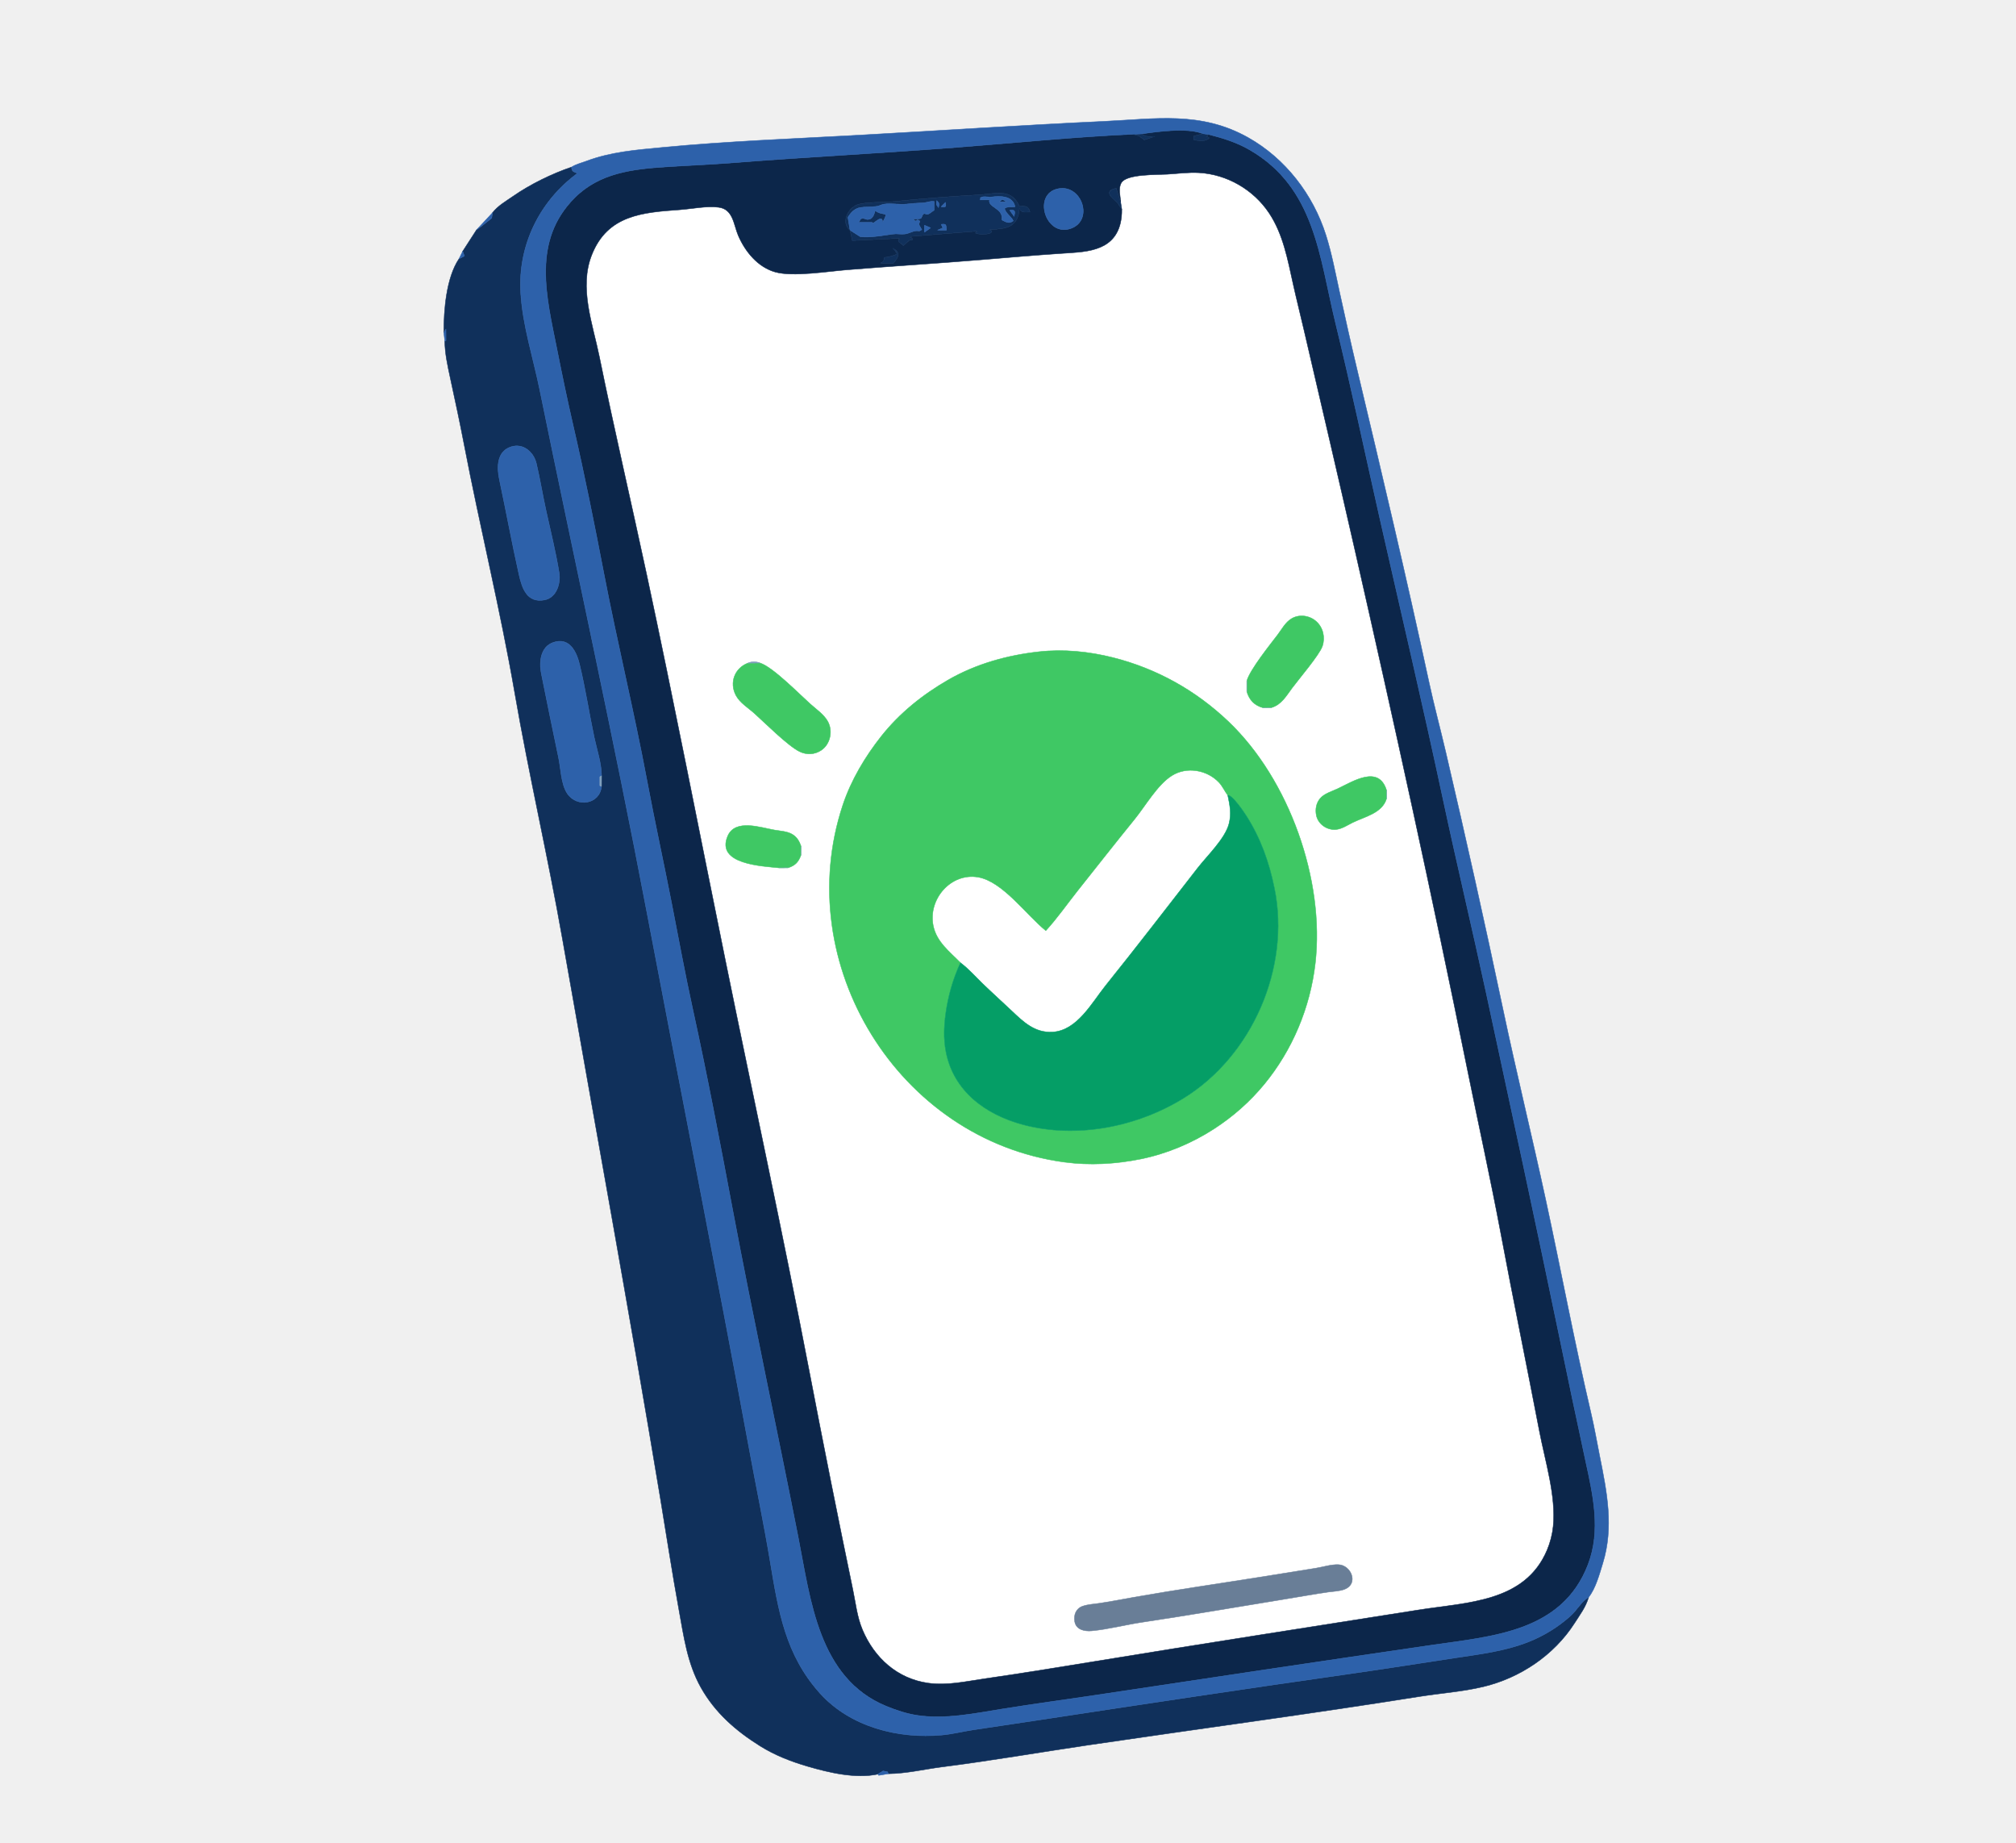
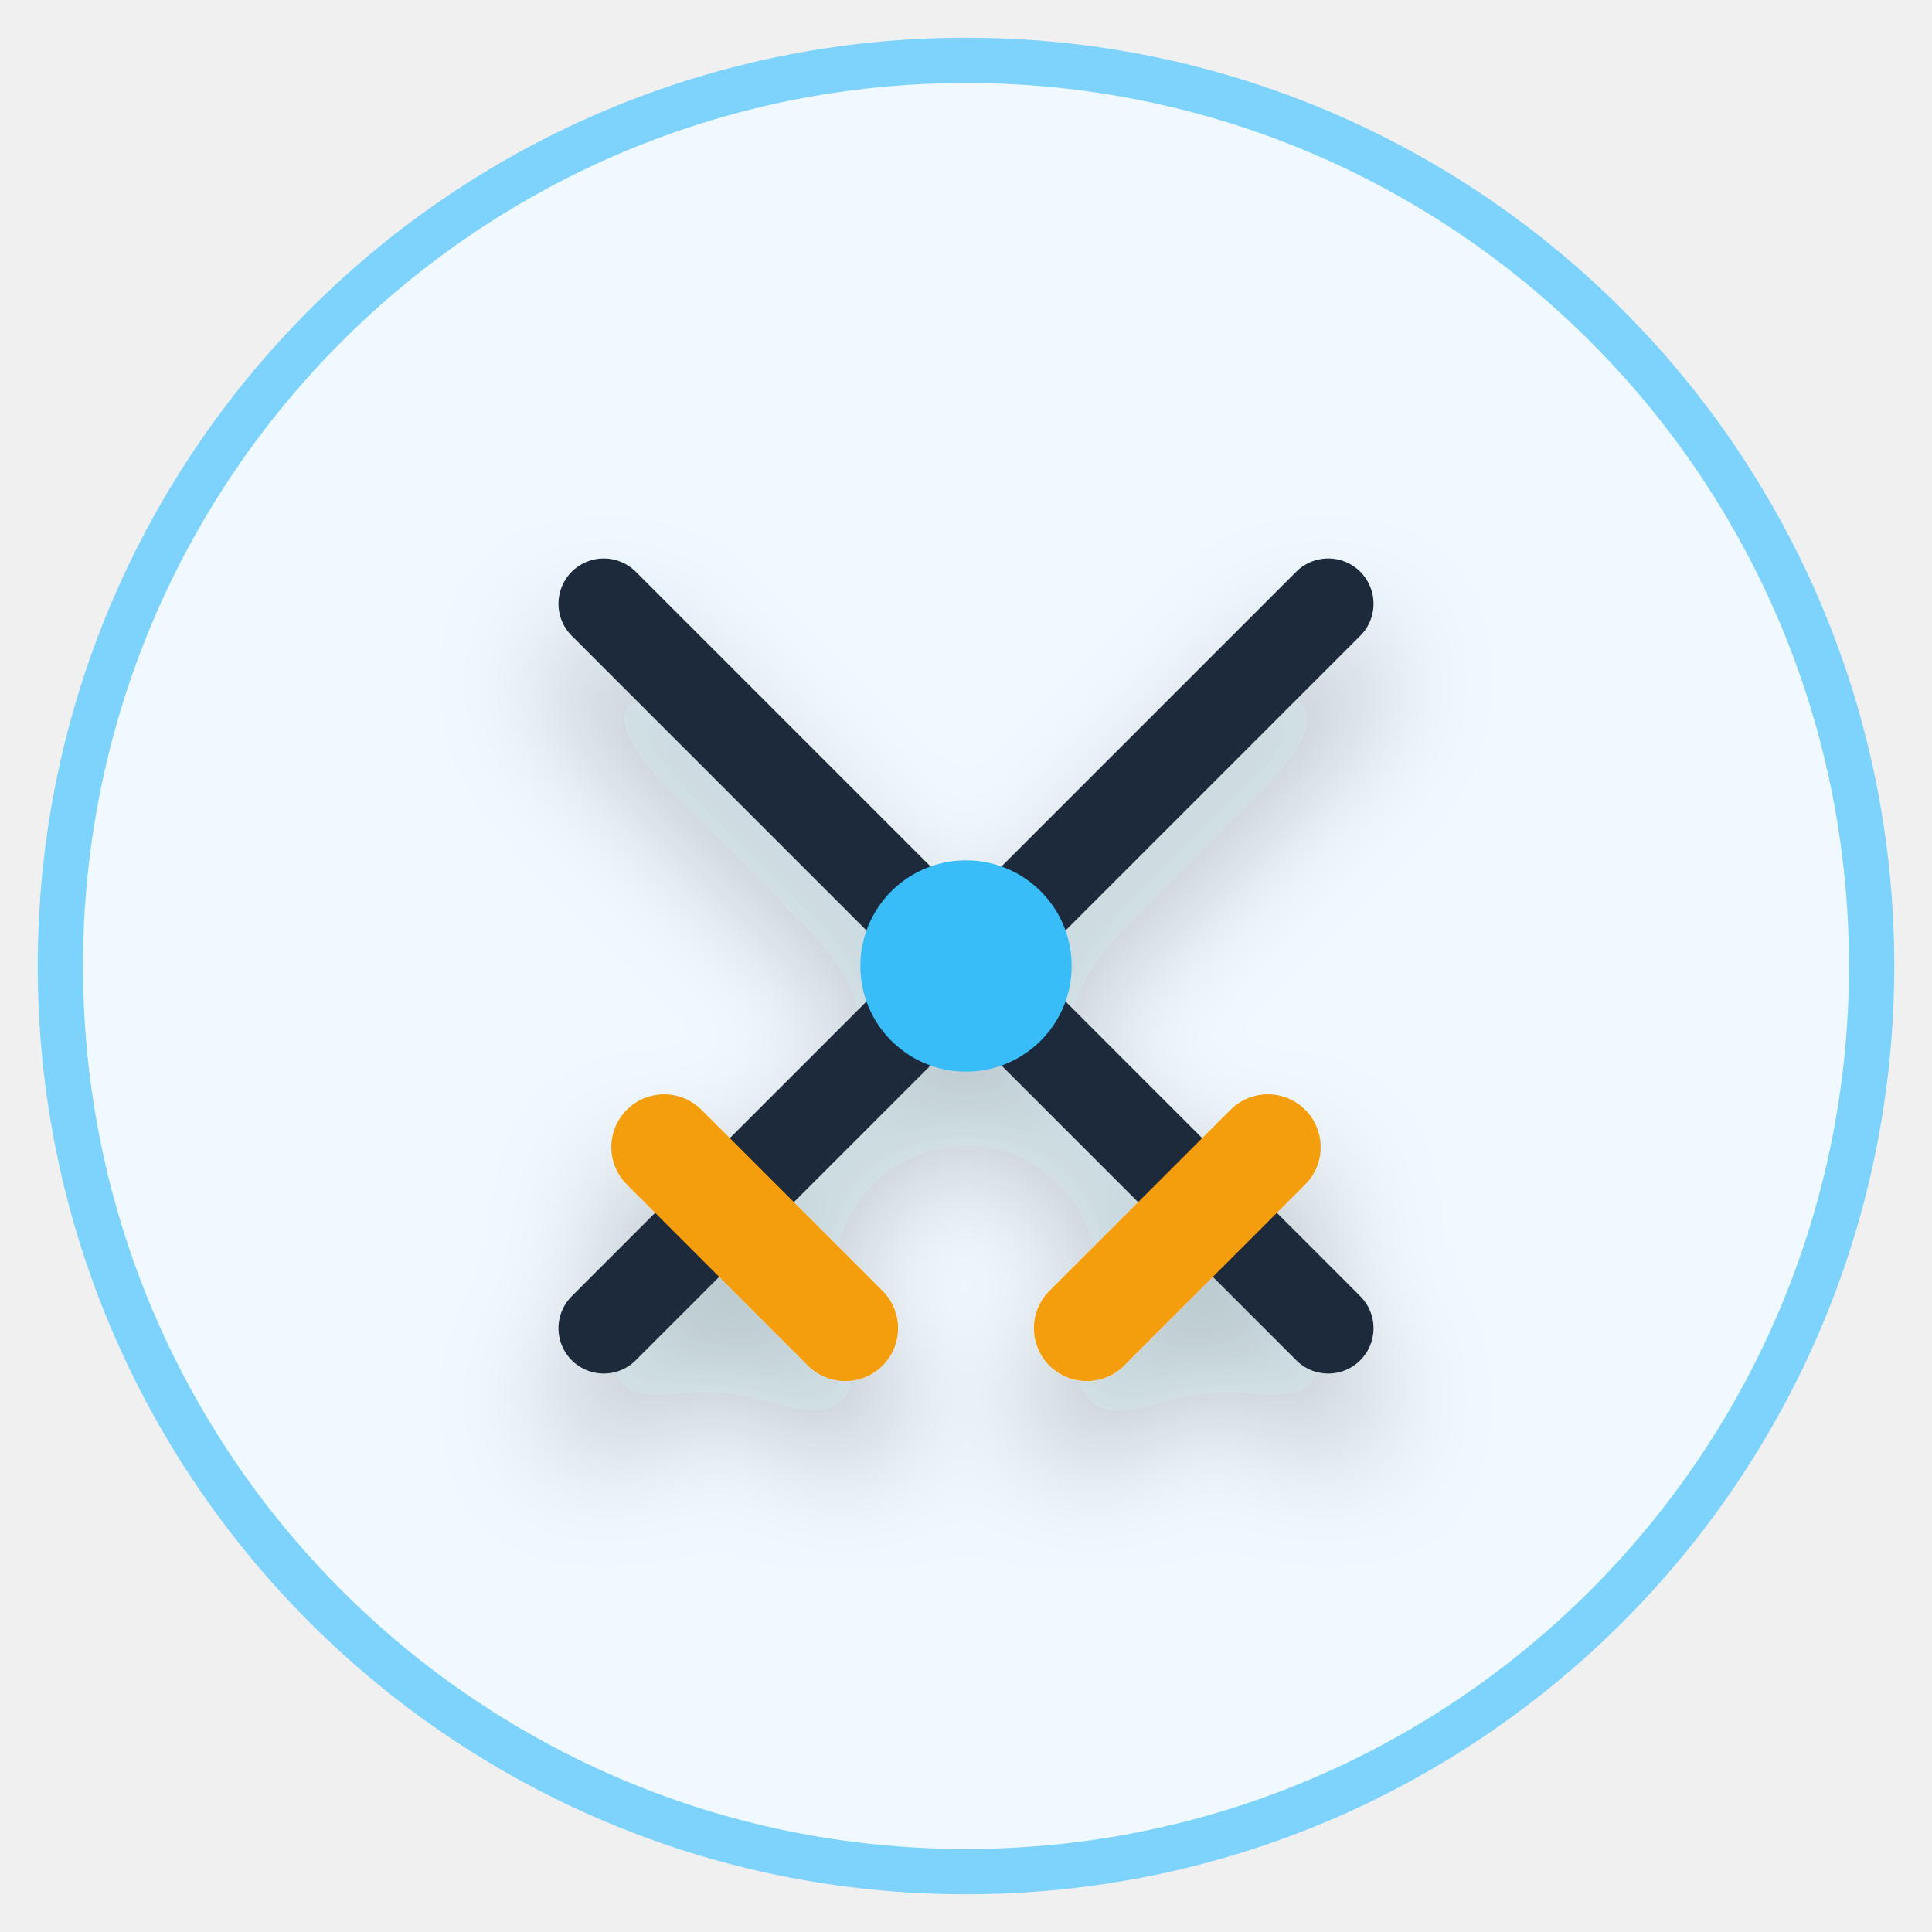
- <svg xmlns="http://www.w3.org/2000/svg" viewBox="0 0 1146 1047" width="1146" height="1047">
-   <path d="M637.68 119C637.47 117.67 637.27 116.33 637.06 115C636.91 111.4 635.5 107.22 637.43 103.88C640.35 98.82 657.75 99.36 663.5 99.03C669.51 98.68 675.47 97.83 681.5 98.16C697.48 99.04 712.54 107.74 721.43 121.09C729.44 133.12 732.02 147.59 735.1 161.47C737.03 170.16 739.22 178.77 741.23 187.44C750.86 228.78 760.52 270.11 769.95 311.5C792.43 410.25 814.16 509.16 834.26 608.42C840.54 639.43 847.39 670.35 853.23 701.45C860.25 738.84 867.92 776.12 875.1 813.49C878.36 830.49 884.64 850.22 882.91 867.5C882.45 872.07 881.24 876.71 879.46 880.95C866.9 910.74 833.88 910.63 806.5 914.97C745.19 924.69 683.8 934.15 622.53 944.21C601.55 947.66 580.54 951.06 559.5 954.1C548.96 955.63 538.43 958.06 527.72 956.58C510.11 954.15 497.03 942.28 490.27 926.26C487.21 919.02 486.4 911.18 484.82 903.54C476.25 862.27 468 820.89 460.06 779.5C445.04 701.3 428.13 623.44 412.26 545.42C397.43 472.52 383.22 399.49 367.64 326.74C358.78 285.36 349.14 244.11 340.69 202.64C336.9 184.04 329 163.53 336.4 144.84C345.39 122.13 365.36 120.72 386.5 119.2C393.5 118.69 401.53 116.94 408.5 117.81C416.82 118.86 417.02 127.69 419.64 133.81C423.58 142.99 430.79 151.87 440.78 154.64C450.86 157.43 470.58 154.23 481.51 153.34C506.82 151.27 532.18 149.75 557.48 147.65C572.48 146.4 587.49 145.11 602.5 144.09C616.03 143.17 632.54 143.46 636.76 127.36C637.48 124.58 637.71 121.85 637.68 119ZM708.77 386.94C708.77 388.99 708.77 391.04 708.77 393.09C710.18 397.85 713.11 400.93 717.92 402.23C719.57 402.2 721.21 402.17 722.86 402.13C728.46 400.44 731.17 395.52 734.51 391.02C738.28 385.95 749.99 372.23 751.71 367.27C753.4 362.37 752.16 356.72 748.26 353.21C744.46 349.78 738.57 348.93 734.14 351.62C730.61 353.77 728.71 357.57 726.28 360.76C721.81 366.62 710.6 380.55 708.77 386.94ZM590.65 370.39C572.55 372.39 554.81 377.32 538.96 386.45C524.48 394.8 511.38 405.29 500.96 418.45C491.76 430.08 483.79 443.43 479.1 457.56C449.16 547.72 510.73 647.84 605.05 660.49C619.45 662.43 634.19 661.59 648.42 658.72C663.15 655.74 677.47 649.74 690.08 641.59C700.87 634.62 710.51 626.12 718.68 616.19C734.72 596.68 744.78 572.56 747.68 547.46C753.12 500.3 732.9 443.11 698.36 410.14C679.8 392.43 657.53 379.99 632.64 373.72C619.08 370.3 604.6 368.84 590.65 370.39ZM425.12 376.86C417.61 379.75 414.51 387.96 418.33 395.19C420.61 399.49 425.42 402.35 428.95 405.53C434.98 410.97 447.86 423.84 454.42 427.1C458.46 429.11 463.09 428.94 466.87 426.38C472.05 422.88 473.55 415.35 470.52 409.96C468.28 405.97 463.86 403.01 460.51 399.99C454.22 394.35 439.1 378.91 431.99 376.79C429.68 375.85 427.42 375.84 425.12 376.86ZM697.94 452.02C699.12 457.63 700.1 462.5 698.61 468.21C696.39 476.69 686.26 486.31 680.83 493.3C663.48 515.59 646.24 538.04 628.54 560.07C620.62 569.93 612.32 585.76 598.28 586.54C588.25 587.1 581.76 580.82 575.05 574.46C569.57 569.28 563.95 564.22 558.52 558.98C554.44 555.02 550.57 550.59 546 547.18C539.75 540.79 532.36 535.36 530.49 526.05C527.48 511.06 540.45 495.9 555.96 498.52C569.98 500.88 583.43 520.02 594.5 528.93C601.01 521.83 606.63 513.72 612.63 506.16C623.4 492.6 634.1 478.97 645.02 465.52C651.2 457.91 658 445.87 666.26 440.75C674.72 435.5 686.15 437.56 692.89 444.63C694.99 446.84 696.18 449.72 697.94 452.02ZM788.18 453.89C788.18 452.3 788.18 450.71 788.18 449.12C783.71 434.64 769.25 444.03 760.55 448.18C757.28 449.73 752.78 450.97 750.41 453.82C748.17 456.5 747.59 460.05 748.28 463.42C749.32 468.43 754.34 471.84 759.31 471.45C762.75 471.19 765.95 468.94 768.98 467.47C775.94 464.08 785.76 462.1 788.18 453.89ZM442.9 493.25C444.59 493.23 446.28 493.22 447.96 493.2C451.9 492 453.9 489.95 455.28 486.08C455.29 484.34 455.29 482.6 455.3 480.85C454.34 477.98 452.96 475.67 450.26 474.1C447.45 472.46 443.56 472.29 440.4 471.75C432.44 470.39 417.92 465.18 413.65 475.19C406.76 491.34 433.6 492.24 442.9 493.25ZM760.72 889.23C756.54 889.11 752.11 890.59 748 891.25C737.65 892.89 727.36 894.57 717 896.22C692.89 900.06 668.58 903.54 644.53 907.79C638.07 908.93 631.51 910.23 625 911.19C621.86 911.65 618.44 911.81 615.43 912.86C611.6 914.21 610.27 917.86 610.93 921.64C611.74 926.25 616.57 927.23 620.53 926.87C630.16 925.97 639.74 923.4 649.31 921.97C676.58 917.89 703.74 913.17 731 908.74C739.01 907.44 746.97 905.99 755 904.83C758.09 904.39 761.59 904.36 764.5 903.18C772.41 899.97 768.04 889.44 760.72 889.23Z" fill="#ffffff" fill-rule="evenodd" stroke="#ffffff" stroke-width="0.25" stroke-linejoin="round" />
-   <path d="M683.84 75.99C682.06 76.45 680.28 76.9 678.5 77.36C678.5 78.08 678.5 78.79 678.5 79.5C682.16 80.02 684.51 80.72 687.5 78.5C687.02 78.17 686.54 77.83 686.06 77.5C686.37 77.13 686.69 76.75 687 76.38C695.22 78.49 702.93 80.85 710.35 85.14C747.62 106.68 750 145.96 759.16 183.45C768.15 220.26 775.94 257.39 784.3 294.35C796.36 347.65 808.91 400.87 820.32 454.32C828.18 491.11 836.93 527.71 844.87 564.5C858.88 629.42 872.9 694.33 886.37 759.36C891.27 783.06 896.22 806.75 901.35 830.4C905.59 849.9 910.17 869.88 902.71 889.25C887.98 927.52 848.55 929.93 813.5 935.04C750.48 944.24 687.48 953.66 624.51 963.17C606.22 965.93 587.85 968.35 569.58 971.31C553.96 973.84 537.34 977.27 521.5 974.92C515.44 974.02 509.41 972.01 503.76 969.69C465.15 953.79 460.72 909.12 453.72 873.56C441.48 811.41 428.14 749.46 416.41 687.22C409.27 649.3 402.05 611.22 393.78 573.52C389.42 553.6 385.72 533.48 381.81 513.46C377.26 490.13 372.14 466.9 367.76 443.53C360.4 404.3 350.91 365.48 343.35 326.29C337.9 298.03 332.23 269.65 325.76 241.61C322.47 227.37 319.5 213.05 316.65 198.72C310.67 168.71 302.06 136.9 326.78 112.29C340.91 98.22 359.6 96.09 378.5 94.84C390.8 94.03 403.14 93.57 415.42 92.6C457.75 89.26 500.16 87.12 542.5 83.87C576.27 81.28 610.17 77.79 644 76.28C645.17 76.62 646.33 76.96 647.5 77.3C648.5 78.03 649.5 78.77 650.5 79.5C652.5 78.83 654.5 78.17 656.51 77.5C653.59 77.78 651.24 77.81 649.02 76.08C658.45 74.73 674.99 72.41 683.84 75.99ZM637.06 115C636.21 112.33 635.35 109.66 634.5 106.99C627.38 108.56 631.68 112.01 634.7 114.76C636 115.94 636.7 117.7 637.68 119C637.71 121.85 637.48 124.58 636.76 127.36C632.54 143.46 616.03 143.17 602.5 144.09C587.49 145.11 572.48 146.4 557.48 147.65C532.18 149.75 506.82 151.27 481.51 153.34C470.58 154.23 450.86 157.43 440.78 154.64C430.79 151.87 423.58 142.99 419.64 133.81C417.02 127.69 416.82 118.86 408.5 117.81C401.53 116.94 393.5 118.69 386.5 119.2C365.36 120.72 345.39 122.13 336.4 144.84C329 163.53 336.9 184.04 340.69 202.64C349.14 244.11 358.78 285.36 367.64 326.74C383.22 399.49 397.43 472.52 412.26 545.42C428.13 623.44 445.04 701.3 460.06 779.5C468 820.89 476.25 862.27 484.82 903.54C486.4 911.18 487.21 919.02 490.27 926.26C497.03 942.28 510.11 954.15 527.72 956.58C538.43 958.06 548.96 955.63 559.5 954.1C580.54 951.06 601.55 947.66 622.53 944.21C683.8 934.15 745.19 924.69 806.5 914.97C833.88 910.63 866.9 910.74 879.46 880.95C881.24 876.71 882.45 872.07 882.91 867.5C884.64 850.22 878.36 830.49 875.1 813.49C867.92 776.12 860.25 738.84 853.23 701.45C847.39 670.35 840.54 639.43 834.26 608.42C814.16 509.16 792.43 410.25 769.95 311.5C760.52 270.11 750.86 228.78 741.23 187.44C739.22 178.77 737.03 170.16 735.1 161.47C732.02 147.59 729.44 133.12 721.43 121.09C712.54 107.74 697.48 99.04 681.5 98.16C675.47 97.83 669.51 98.68 663.5 99.03C657.75 99.36 640.35 98.82 637.43 103.88C635.5 107.22 636.91 111.4 637.06 115ZM601.61 107.25C586.82 110.08 594.24 134.65 608.45 129.93C621.95 125.45 615.03 104.67 601.61 107.25ZM483.19 130.78C483.63 132.76 484.06 134.75 484.5 136.73C493.5 136.3 502.5 135.87 511.5 135.44C509.26 137.42 512.11 137.95 513.5 139.55C514.82 138.71 515.74 137.33 517.06 136.59C517.66 136.25 519.71 136.64 518.28 135.24C518.11 135.07 516.61 134.55 516.5 134.49C529.5 133.45 542.5 132.41 555.5 131.37C555.25 131.77 554.26 132.19 554.62 132.5C555.52 133.27 563.65 133.66 563.67 131.56C563.68 130.82 562.93 131.07 562.68 130.5C572.07 130.12 578.76 129.18 579.48 118.5C580.71 121.18 582.47 120.5 585.5 120.5C584.71 117.05 582.71 116.99 579.5 117.27C574.79 106.67 565.78 110.19 556.5 110.71C540.4 111.61 524.33 112.88 508.3 114.51C501.84 115.16 494.91 114.61 488.54 115.98C482.26 117.34 477.66 126.58 483.19 130.78ZM507.5 141.07C507.76 141.39 510.07 143.75 509.73 144.34C509.29 145.13 503.74 146.43 502.5 146.27C502.47 148.54 502.43 148.37 500.5 149.59C502.95 149.59 505.39 149.59 507.84 149.59C510.92 145.89 512.09 143.56 507.5 141.07Z" fill="#0c264a" fill-rule="evenodd" stroke="#0c264a" stroke-width="0.25" stroke-linejoin="round" />
-   <path d="M644 76.28C645.67 76.21 647.35 76.15 649.02 76.08C651.24 77.81 653.59 77.78 656.51 77.5C654.5 78.17 652.5 78.83 650.5 79.5C649.5 78.77 648.5 78.03 647.5 77.3C646.33 76.96 645.17 76.62 644 76.28ZM683.84 75.99C684.9 76.12 685.95 76.25 687 76.38C686.69 76.75 686.37 77.13 686.06 77.5C686.54 77.83 687.02 78.17 687.5 78.5C684.51 80.72 682.16 80.02 678.5 79.5C678.5 78.79 678.5 78.08 678.5 77.36C680.28 76.9 682.06 76.45 683.84 75.99ZM324.85 94.98C325.25 97.7 325.86 97.44 328.29 98.5C306.67 114.38 294.35 139.47 296 166.5C297.13 185.12 303.1 203.3 306.82 221.53C327.03 320.55 348.89 419.27 367.74 518.56C387.05 620.23 407.14 721.74 425.89 823.51C429.82 844.84 434.25 866.13 437.82 887.53C442.5 915.54 446.43 940.47 466.12 962.33C483.36 981.47 510.55 988.37 535.5 986.08C541.5 985.52 547.53 983.99 553.5 983.09C566.22 981.15 578.94 979.3 591.66 977.37C650.23 968.45 708.87 959.61 767.53 951.25C787.24 948.44 806.9 945.32 826.58 942.33C840.84 940.16 855.12 938.51 868.66 933.21C877.49 929.76 885.76 924.67 892.81 918.33C896.35 915.14 899.1 909.98 903.06 907.75C901.43 913.37 898.12 917.68 895.02 922.53C883.37 940.7 864.14 953.59 843.24 958.6C831.23 961.48 818.73 962.3 806.55 964.25C744.2 974.18 681.47 982.52 619 991.73C591.17 995.84 563.42 1000.66 535.5 1004.21C525.36 1005.51 515.27 1007.97 505 1008.08C504.83 1007.72 504.67 1007.36 504.5 1007C503.67 1006.83 502.83 1006.67 502 1006.5C501 1007.11 500 1007.72 499 1008.33C486.34 1011.02 471.21 1007.43 458.99 1003.85C449.57 1001.09 440.57 997.6 432.18 992.37C418.34 983.73 406.47 973.42 398.39 958.99C390.64 945.13 388.68 929.87 385.87 914.51C382.04 893.52 378.85 872.39 375.35 851.34C357.71 745.23 338.33 639.48 319.71 533.56C311.48 486.81 300.7 440.51 292.6 393.74C284.41 346.43 272.88 299.69 263.82 252.54C261.39 239.86 258.63 227.15 255.9 214.52C254.45 207.81 252.92 200.89 252.85 194C253.07 193.83 253.3 193.67 253.52 193.5C253.52 191.33 253.51 189.17 253.5 187C253.1 187.67 252.71 188.33 252.31 189C252.24 176.36 253.68 157.84 260.93 147.09C261.95 146.56 262.98 146.03 264 145.5C263.67 144.61 263.34 143.73 263.01 142.84C265.62 138.79 268.23 134.75 270.85 130.7C271.73 130.04 272.62 129.38 273.5 128.73C275.5 127.15 277.5 125.58 279.5 124C279.65 122.97 279.8 121.94 279.96 120.92C283.02 116.92 287.77 114.26 291.88 111.4C301.42 104.76 313.87 98.68 324.85 94.98ZM637.06 115C637.27 116.33 637.47 117.67 637.68 119C636.7 117.7 636 115.94 634.7 114.76C631.68 112.01 627.38 108.56 634.5 106.99C635.35 109.66 636.21 112.33 637.06 115ZM483.19 130.78C485.13 132.02 487.06 133.26 489 134.5C494.26 135.21 502.1 133.8 507.53 133.03C509.81 132.71 512.18 133.25 514.47 132.97C516.57 132.71 518.59 131.43 520.54 131.2C522.5 130.97 522.26 131.8 524 130.5C523.59 129.69 522.56 128.35 522.38 127.5C522.21 126.72 523.5 125.89 522.31 125.25C520.36 124.19 521.69 127.06 519 124.5C520.04 124.32 522.45 124.56 523.28 124.15C524.25 123.66 524.06 122.15 525 121.56C525.81 121.06 526.47 121.99 527.34 121.78C528.48 121.51 529.9 120.07 531 119.5C531 117.83 531 116.17 531 114.5C528.58 114.17 527 115.2 524.5 115.31C521.36 115.44 518.58 115.59 515.54 115.97C511.28 116.5 506.74 115.37 502.53 116.03C501.11 116.25 499.95 117.04 498.5 117.26C490.8 118.41 486.82 115.82 482 123.5C482.4 125.93 482.79 128.35 483.19 130.78C477.66 126.58 482.26 117.34 488.54 115.98C494.91 114.61 501.84 115.16 508.3 114.51C524.33 112.88 540.4 111.61 556.5 110.71C565.78 110.19 574.79 106.67 579.5 117.27C582.71 116.99 584.71 117.05 585.5 120.5C582.47 120.5 580.71 121.18 579.48 118.5C578.76 129.18 572.07 130.12 562.68 130.5C562.93 131.07 563.68 130.82 563.67 131.56C563.65 133.66 555.52 133.27 554.62 132.5C554.26 132.19 555.25 131.77 555.5 131.37C542.5 132.41 529.5 133.45 516.5 134.49C516.61 134.55 518.11 135.07 518.28 135.24C519.71 136.64 517.66 136.25 517.06 136.59C515.74 137.33 514.82 138.71 513.5 139.55C512.11 137.95 509.26 137.42 511.5 135.44C502.5 135.87 493.5 136.3 484.5 136.73C484.06 134.75 483.63 132.76 483.19 130.78ZM577 117.5C575.62 111.11 568.58 111.33 563.47 111.97C561.9 112.16 559.09 111.34 557.72 112.22C556 113.32 558.56 112 557 113.59C558.83 113.59 560.67 113.59 562.5 113.59C561.35 117.94 570.65 118.24 569.5 125C572.03 126.26 573.57 127.32 576 125.5C574.54 122.71 571.92 121.59 571 118.5C572.89 117.08 574.6 117.96 577 117.5ZM572.16 114.71C570.77 114.71 569.39 114.71 568 114.71C570.13 112.79 569.79 113.3 572.16 114.71ZM532.5 114C532.22 116.08 532.17 116.29 533.5 118C533.97 115.54 534.02 115.59 532.5 114ZM537.5 115C536.67 115.83 535.83 116.67 535 117.5C537.71 117.83 537.83 117.71 537.5 115ZM576.5 123C577.07 120.01 577.16 119.11 574 119.5C574.83 120.67 575.67 121.83 576.5 123ZM497.5 119.73C502.69 123.37 505.58 119.16 501.7 126.5C501.76 121.58 497.29 126.72 496.28 126.78C495.99 126.8 495.77 126.29 495.5 126.4C493 126.4 490.5 126.4 488 126.4C488.64 125.82 488.79 124.76 489.53 124.32C490.78 123.56 492.06 124.81 493.31 124.74C496.21 124.58 496.81 121.89 497.5 119.73ZM538 130.79C537.78 127.75 538.06 127.12 535 127.5C535.33 128.17 535.67 128.83 536 129.5C535 129.93 534 130.36 533 130.79C534.67 130.79 536.33 130.79 538 130.79ZM525.5 128C525.5 129.33 525.5 130.67 525.5 132C526.67 131.17 527.83 130.33 529 129.5C527.83 129 526.67 128.5 525.5 128ZM507.5 141.07C512.09 143.56 510.92 145.89 507.84 149.59C505.39 149.59 502.95 149.59 500.5 149.59C502.43 148.37 502.47 148.54 502.5 146.27C503.74 146.43 509.29 145.13 509.73 144.34C510.07 143.75 507.76 141.39 507.5 141.07ZM290.5 253.95C282.34 256.59 282.41 265.63 283.86 272.47C287.71 290.5 291.02 308.68 295.05 326.64C296.79 334.4 299.64 342.86 309.58 340.94C316.41 339.63 318.82 331.48 317.84 325.5C315.92 313.73 313.01 302.05 310.44 290.39C308.47 281.44 307 272.37 304.91 263.46C303.36 256.89 297.42 251.72 290.5 253.95ZM341.91 446.92C341.93 444.92 341.94 442.91 341.96 440.91C341.89 433.63 339.28 426.17 337.76 419C334.83 405.19 332.74 391.14 329.4 377.41C327.68 370.36 323.66 362.03 314.62 365.08C307.32 367.54 306.38 376.1 307.65 382.5C310.84 398.56 314.17 414.58 317.51 430.61C318.8 436.79 318.91 445.61 322.45 450.93C327.91 459.15 340.96 457.17 341.91 446.92Z" fill="#10305b" fill-rule="evenodd" stroke="#10305b" stroke-width="0.25" stroke-linejoin="round" />
-   <path d="M722.86 402.13C721.21 402.17 719.57 402.2 717.92 402.23C713.11 400.93 710.18 397.85 708.77 393.09C708.77 391.04 708.77 388.99 708.77 386.94C710.6 380.55 721.81 366.62 726.28 360.76C728.71 357.57 730.61 353.77 734.14 351.62C738.57 348.93 744.46 349.78 748.26 353.21C752.16 356.72 753.4 362.37 751.71 367.27C749.99 372.23 738.28 385.95 734.51 391.02C731.17 395.52 728.46 400.44 722.86 402.13ZM590.65 370.39C604.6 368.84 619.08 370.3 632.64 373.72C657.53 379.99 679.8 392.43 698.36 410.14C732.9 443.11 753.12 500.3 747.68 547.46C744.78 572.56 734.72 596.68 718.68 616.19C710.51 626.12 700.87 634.62 690.08 641.59C677.47 649.74 663.15 655.74 648.42 658.72C634.19 661.59 619.45 662.43 605.05 660.49C510.73 647.84 449.16 547.72 479.1 457.56C483.79 443.43 491.76 430.08 500.96 418.45C511.38 405.29 524.48 394.8 538.96 386.45C554.81 377.32 572.55 372.39 590.65 370.39ZM425.12 376.86C427.41 376.83 429.7 376.81 431.99 376.79C439.1 378.91 454.22 394.35 460.51 399.99C463.86 403.01 468.28 405.97 470.52 409.96C473.55 415.35 472.05 422.88 466.87 426.38C463.09 428.94 458.46 429.11 454.42 427.1C447.86 423.84 434.98 410.97 428.95 405.53C425.42 402.35 420.61 399.49 418.33 395.19C414.51 387.96 417.61 379.75 425.12 376.86ZM546 547.18C541.71 556.35 538.94 566.24 537.56 576.25C536.59 583.37 536.35 590.49 537.69 597.58C541.96 620.16 560.34 633.51 581.45 639.16C611.91 647.31 646.12 640.54 672.7 624.2C711.78 600.17 733.63 549.96 724.49 505.04C721.44 490.02 716.55 476.19 708.22 463.29C706.69 460.91 700.22 451.49 697.94 452.02C696.18 449.72 694.99 446.84 692.89 444.63C686.15 437.56 674.72 435.5 666.26 440.75C658 445.87 651.2 457.91 645.02 465.52C634.1 478.97 623.4 492.6 612.63 506.16C606.63 513.72 601.01 521.83 594.5 528.93C583.43 520.02 569.98 500.88 555.96 498.52C540.45 495.9 527.48 511.06 530.49 526.05C532.36 535.36 539.75 540.79 546 547.18ZM788.18 449.12C788.18 450.71 788.18 452.3 788.18 453.89C785.76 462.1 775.94 464.08 768.98 467.47C765.95 468.94 762.75 471.19 759.31 471.45C754.34 471.84 749.32 468.43 748.28 463.42C747.59 460.05 748.17 456.5 750.41 453.82C752.78 450.97 757.28 449.73 760.55 448.18C769.25 444.03 783.71 434.64 788.18 449.12ZM455.3 480.85C455.29 482.6 455.29 484.34 455.28 486.08C453.9 489.95 451.9 492 447.96 493.2C446.28 493.22 444.59 493.23 442.9 493.25C433.6 492.24 406.76 491.34 413.65 475.19C417.92 465.18 432.44 470.39 440.4 471.75C443.56 472.29 447.45 472.46 450.26 474.1C452.96 475.67 454.34 477.98 455.3 480.85Z" fill="#3fc864" fill-rule="evenodd" stroke="#3fc864" stroke-width="0.25" stroke-linejoin="round" />
-   <path d="M903.06 907.75C899.1 909.98 896.35 915.14 892.81 918.33C885.76 924.67 877.49 929.76 868.66 933.21C855.12 938.51 840.84 940.16 826.58 942.33C806.9 945.32 787.24 948.44 767.53 951.25C708.87 959.61 650.23 968.45 591.66 977.37C578.94 979.3 566.22 981.15 553.5 983.09C547.53 983.99 541.5 985.52 535.5 986.08C510.55 988.37 483.36 981.47 466.12 962.33C446.43 940.47 442.5 915.54 437.82 887.53C434.25 866.13 429.82 844.84 425.89 823.51C407.14 721.74 387.05 620.23 367.74 518.56C348.89 419.27 327.03 320.55 306.82 221.53C303.1 203.3 297.13 185.12 296 166.5C294.35 139.47 306.67 114.38 328.29 98.5C325.86 97.44 325.25 97.7 324.85 94.98C327.37 93.35 330.34 92.67 333.18 91.61C347.37 86.29 361.57 85.22 376.5 83.79C413.35 80.27 450.54 78.9 487.5 76.85C534.16 74.27 580.8 71.13 627.5 68.97C656.73 67.62 682.46 63.06 709.37 78.12C730.61 90.01 746.42 110.52 753.74 133.68C756.98 143.92 759.04 154.84 761.32 165.34C764.57 180.27 767.91 195.26 771.45 210.12C785.49 269.11 799.46 328.16 812.25 387.43C815.14 400.86 818.74 414.16 821.86 427.54C833.18 475.99 844.05 524.65 854.31 573.33C861.95 609.55 870.79 645.53 878.62 681.7C887.38 722.14 894.96 762.9 904.42 803.19C906.31 811.23 907.69 819.28 909.31 827.37C913.44 847.98 917.48 867.85 911.08 888.55C909.17 894.74 907.07 902.72 903.06 907.75ZM649.02 76.08C647.35 76.15 645.67 76.21 644 76.28C610.17 77.79 576.27 81.28 542.5 83.87C500.16 87.12 457.75 89.26 415.42 92.6C403.14 93.57 390.8 94.03 378.5 94.84C359.6 96.09 340.91 98.22 326.78 112.29C302.06 136.9 310.67 168.71 316.65 198.72C319.5 213.05 322.47 227.37 325.76 241.61C332.23 269.65 337.9 298.03 343.35 326.29C350.91 365.48 360.4 404.3 367.76 443.53C372.14 466.9 377.26 490.13 381.81 513.46C385.72 533.48 389.42 553.6 393.78 573.52C402.05 611.22 409.27 649.3 416.41 687.22C428.14 749.46 441.48 811.41 453.72 873.56C460.72 909.12 465.15 953.79 503.76 969.69C509.41 972.01 515.44 974.02 521.5 974.92C537.34 977.27 553.96 973.84 569.58 971.31C587.85 968.35 606.22 965.93 624.51 963.17C687.48 953.66 750.48 944.24 813.5 935.04C848.55 929.93 887.98 927.52 902.71 889.25C910.17 869.88 905.59 849.9 901.35 830.4C896.22 806.75 891.27 783.06 886.37 759.36C872.9 694.33 858.88 629.42 844.87 564.5C836.93 527.71 828.18 491.11 820.32 454.32C808.91 400.87 796.36 347.65 784.3 294.35C775.94 257.39 768.15 220.26 759.16 183.45C750 145.96 747.62 106.68 710.35 85.14C702.93 80.85 695.22 78.49 687 76.38C685.95 76.25 684.9 76.12 683.84 75.99C674.99 72.41 658.45 74.73 649.02 76.08ZM601.61 107.25C615.03 104.67 621.95 125.45 608.45 129.93C594.24 134.65 586.82 110.08 601.61 107.25ZM577 117.5C574.6 117.96 572.89 117.08 571 118.5C571.92 121.59 574.54 122.71 576 125.5C573.57 127.32 572.03 126.26 569.5 125C570.65 118.24 561.35 117.94 562.5 113.59C560.67 113.59 558.83 113.59 557 113.59C558.56 112 556 113.32 557.72 112.22C559.09 111.34 561.9 112.16 563.47 111.97C568.58 111.33 575.62 111.11 577 117.5ZM572.16 114.71C569.79 113.3 570.13 112.79 568 114.71C569.39 114.71 570.77 114.71 572.16 114.71ZM483.19 130.78C482.79 128.35 482.4 125.93 482 123.5C486.82 115.82 490.8 118.41 498.5 117.26C499.95 117.04 501.11 116.25 502.53 116.03C506.74 115.37 511.28 116.5 515.54 115.97C518.58 115.59 521.36 115.44 524.5 115.31C527 115.2 528.58 114.17 531 114.5C531 116.17 531 117.83 531 119.5C529.9 120.07 528.48 121.51 527.34 121.78C526.47 121.99 525.81 121.06 525 121.56C524.06 122.15 524.25 123.66 523.28 124.15C522.45 124.56 520.04 124.32 519 124.5C521.69 127.06 520.36 124.19 522.31 125.25C523.5 125.89 522.21 126.72 522.38 127.5C522.56 128.35 523.59 129.69 524 130.5C522.26 131.8 522.5 130.97 520.54 131.2C518.59 131.43 516.57 132.71 514.47 132.97C512.18 133.25 509.81 132.71 507.53 133.03C502.1 133.8 494.26 135.21 489 134.5C487.06 133.26 485.13 132.02 483.19 130.78ZM532.5 114C534.02 115.59 533.97 115.54 533.5 118C532.17 116.29 532.22 116.08 532.5 114ZM537.5 115C537.83 117.71 537.71 117.83 535 117.5C535.83 116.67 536.67 115.83 537.5 115ZM576.5 123C575.67 121.83 574.83 120.67 574 119.5C577.16 119.11 577.07 120.01 576.5 123ZM279.96 120.92C279.8 121.94 279.65 122.97 279.5 124C277.5 125.58 275.5 127.15 273.5 128.73C272.62 129.38 271.73 130.04 270.85 130.7C273.88 127.44 276.92 124.18 279.96 120.92ZM497.5 119.73C496.81 121.89 496.21 124.58 493.31 124.74C492.06 124.81 490.78 123.56 489.53 124.32C488.79 124.76 488.64 125.82 488 126.4C490.5 126.4 493 126.4 495.5 126.4C495.77 126.29 495.99 126.8 496.28 126.78C497.29 126.72 501.76 121.58 501.7 126.5C505.58 119.16 502.69 123.37 497.5 119.73ZM538 130.79C536.33 130.79 534.67 130.79 533 130.79C534 130.36 535 129.93 536 129.5C535.67 128.83 535.33 128.17 535 127.5C538.06 127.12 537.78 127.75 538 130.79ZM525.5 128C526.67 128.5 527.83 129 529 129.5C527.83 130.33 526.67 131.17 525.5 132C525.5 130.67 525.5 129.33 525.5 128ZM263.01 142.84C263.34 143.73 263.67 144.61 264 145.5C262.98 146.03 261.95 146.56 260.93 147.09C261.62 145.68 262.31 144.26 263.01 142.84ZM252.85 194C252.67 192.33 252.49 190.67 252.31 189C252.71 188.33 253.1 187.67 253.5 187C253.51 189.17 253.52 191.33 253.52 193.5C253.3 193.67 253.07 193.83 252.85 194ZM290.5 253.95C297.42 251.72 303.36 256.89 304.91 263.46C307 272.37 308.47 281.44 310.44 290.39C313.01 302.05 315.92 313.73 317.84 325.5C318.82 331.48 316.41 339.63 309.58 340.94C299.64 342.86 296.79 334.4 295.05 326.64C291.02 308.68 287.71 290.5 283.86 272.47C282.41 265.63 282.34 256.59 290.5 253.95ZM341.96 440.91C341.64 441.11 341.32 441.3 341 441.5C341 443.17 341 444.83 341 446.5C341.3 446.64 341.61 446.78 341.91 446.92C340.96 457.17 327.91 459.15 322.45 450.93C318.91 445.61 318.8 436.79 317.51 430.61C314.17 414.58 310.84 398.56 307.65 382.5C306.38 376.1 307.32 367.54 314.62 365.08C323.66 362.03 327.68 370.36 329.4 377.41C332.74 391.14 334.83 405.19 337.76 419C339.28 426.17 341.89 433.63 341.96 440.91ZM505 1008.08C503.17 1008.39 501.33 1008.7 499.5 1009.01C499.33 1008.78 499.17 1008.56 499 1008.33C500 1007.72 501 1007.11 502 1006.5C502.83 1006.67 503.67 1006.83 504.5 1007C504.67 1007.36 504.83 1007.72 505 1008.08Z" fill="#2d61aa" fill-rule="evenodd" stroke="#2d61aa" stroke-width="0.25" stroke-linejoin="round" />
-   <path d="M546 547.18C550.57 550.59 554.44 555.02 558.52 558.98C563.95 564.22 569.57 569.28 575.05 574.46C581.76 580.82 588.25 587.1 598.28 586.54C612.32 585.76 620.62 569.93 628.54 560.07C646.24 538.04 663.48 515.59 680.83 493.3C686.26 486.31 696.39 476.69 698.61 468.21C700.1 462.5 699.12 457.63 697.94 452.02C700.22 451.49 706.69 460.91 708.22 463.29C716.55 476.19 721.44 490.02 724.49 505.04C733.63 549.96 711.78 600.17 672.7 624.2C646.12 640.54 611.91 647.31 581.45 639.16C560.34 633.51 541.96 620.16 537.69 597.58C536.35 590.49 536.59 583.37 537.56 576.25C538.94 566.24 541.71 556.35 546 547.18Z" fill="#059e66" fill-rule="evenodd" stroke="#059e66" stroke-width="0.25" stroke-linejoin="round" />
-   <path d="M760.72 889.23C768.04 889.44 772.41 899.97 764.5 903.18C761.59 904.36 758.09 904.39 755 904.83C746.97 905.99 739.01 907.44 731 908.74C703.74 913.17 676.58 917.89 649.31 921.97C639.74 923.4 630.16 925.97 620.53 926.87C616.57 927.23 611.74 926.25 610.93 921.64C610.27 917.86 611.6 914.21 615.43 912.86C618.44 911.81 621.86 911.65 625 911.19C631.51 910.23 638.07 908.93 644.53 907.79C668.58 903.54 692.89 900.06 717 896.22C727.36 894.57 737.65 892.89 748 891.25C752.11 890.59 756.54 889.11 760.72 889.23Z" fill="#697e97" fill-rule="evenodd" stroke="#697e97" stroke-width="0.25" stroke-linejoin="round" />
-   <path d="M431.99 376.79C429.7 376.81 427.41 376.83 425.12 376.86C427.42 375.84 429.68 375.85 431.99 376.79ZM708.77 386.94C708.77 388.99 708.77 391.04 708.77 393.09C708.77 391.04 708.77 388.99 708.77 386.94ZM717.92 402.23C719.57 402.2 721.21 402.17 722.86 402.13C721.21 402.17 719.57 402.2 717.92 402.23ZM341.96 440.91C341.94 442.91 341.93 444.92 341.91 446.92C341.61 446.78 341.3 446.64 341 446.5C341 444.83 341 443.17 341 441.5C341.32 441.3 341.64 441.11 341.96 440.91ZM788.18 449.12C788.18 450.71 788.18 452.3 788.18 453.89C788.18 452.3 788.18 450.71 788.18 449.12ZM455.3 480.85C455.29 482.6 455.29 484.34 455.28 486.08C455.29 484.34 455.29 482.6 455.3 480.85ZM442.9 493.25C444.59 493.23 446.28 493.22 447.96 493.2C446.28 493.22 444.59 493.23 442.9 493.25Z" fill="#7fa0bd" fill-rule="evenodd" stroke="#7fa0bd" stroke-width="0.25" stroke-linejoin="round" />
+ <svg xmlns="http://www.w3.org/2000/svg" width="64" height="64" viewBox="0 0 64 64" fill="none">
+   <defs>
+     <filter id="faq4_shadow" x="12" y="12" width="40" height="40" filterUnits="userSpaceOnUse">
+       <feDropShadow dx="0" dy="2.5" stdDeviation="2" flood-color="#0F172A" flood-opacity="0.25" />
+     </filter>
+   </defs>
+   <circle cx="32" cy="32" r="30" fill="#F0F9FF" stroke="#7DD3FC" stroke-width="1.5" />
+   <g filter="url(#faq4_shadow)" stroke="#1E293B" stroke-width="3" stroke-linecap="round">
+     <line x1="20" y1="44" x2="44" y2="20" />
+     <line x1="44" y1="44" x2="20" y2="20" />
+     <line x1="22" y1="38" x2="28" y2="44" stroke="#F59E0B" stroke-width="3.5" />
+     <line x1="42" y1="38" x2="36" y2="44" stroke="#F59E0B" stroke-width="3.5" />
+   </g>
+   <circle cx="32" cy="32" r="3.5" fill="#38BDF8" />
</svg>
